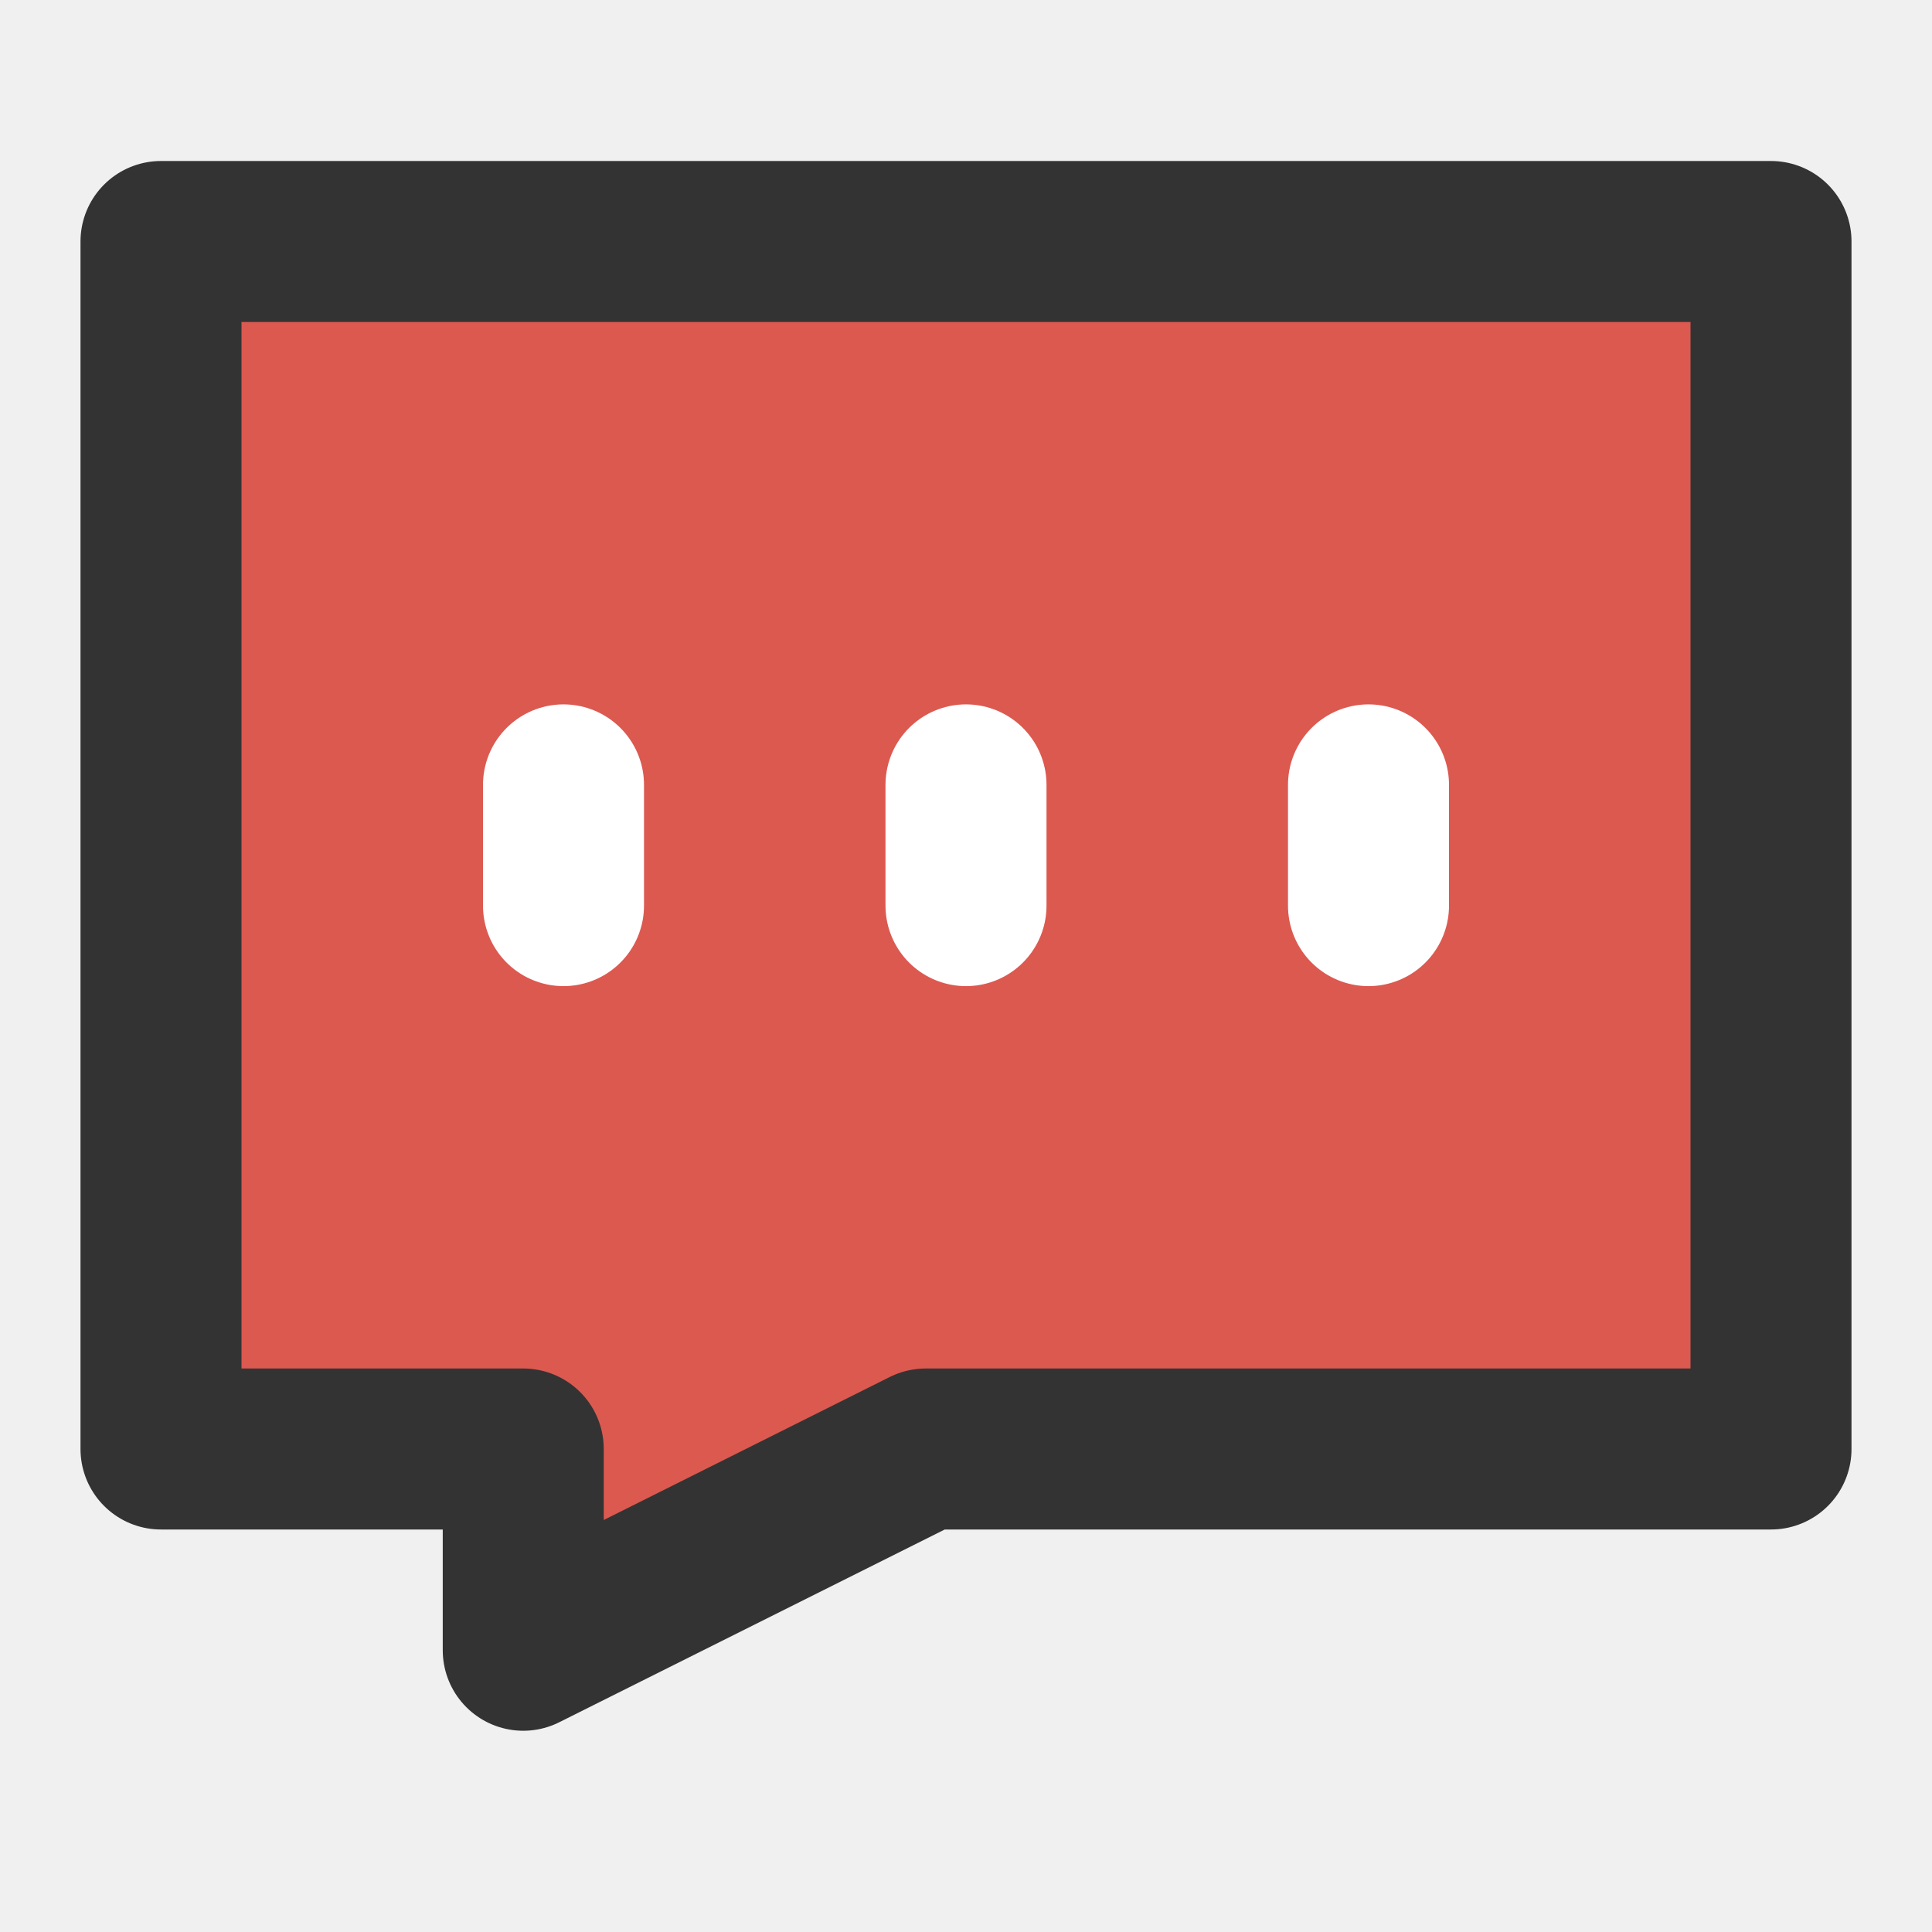
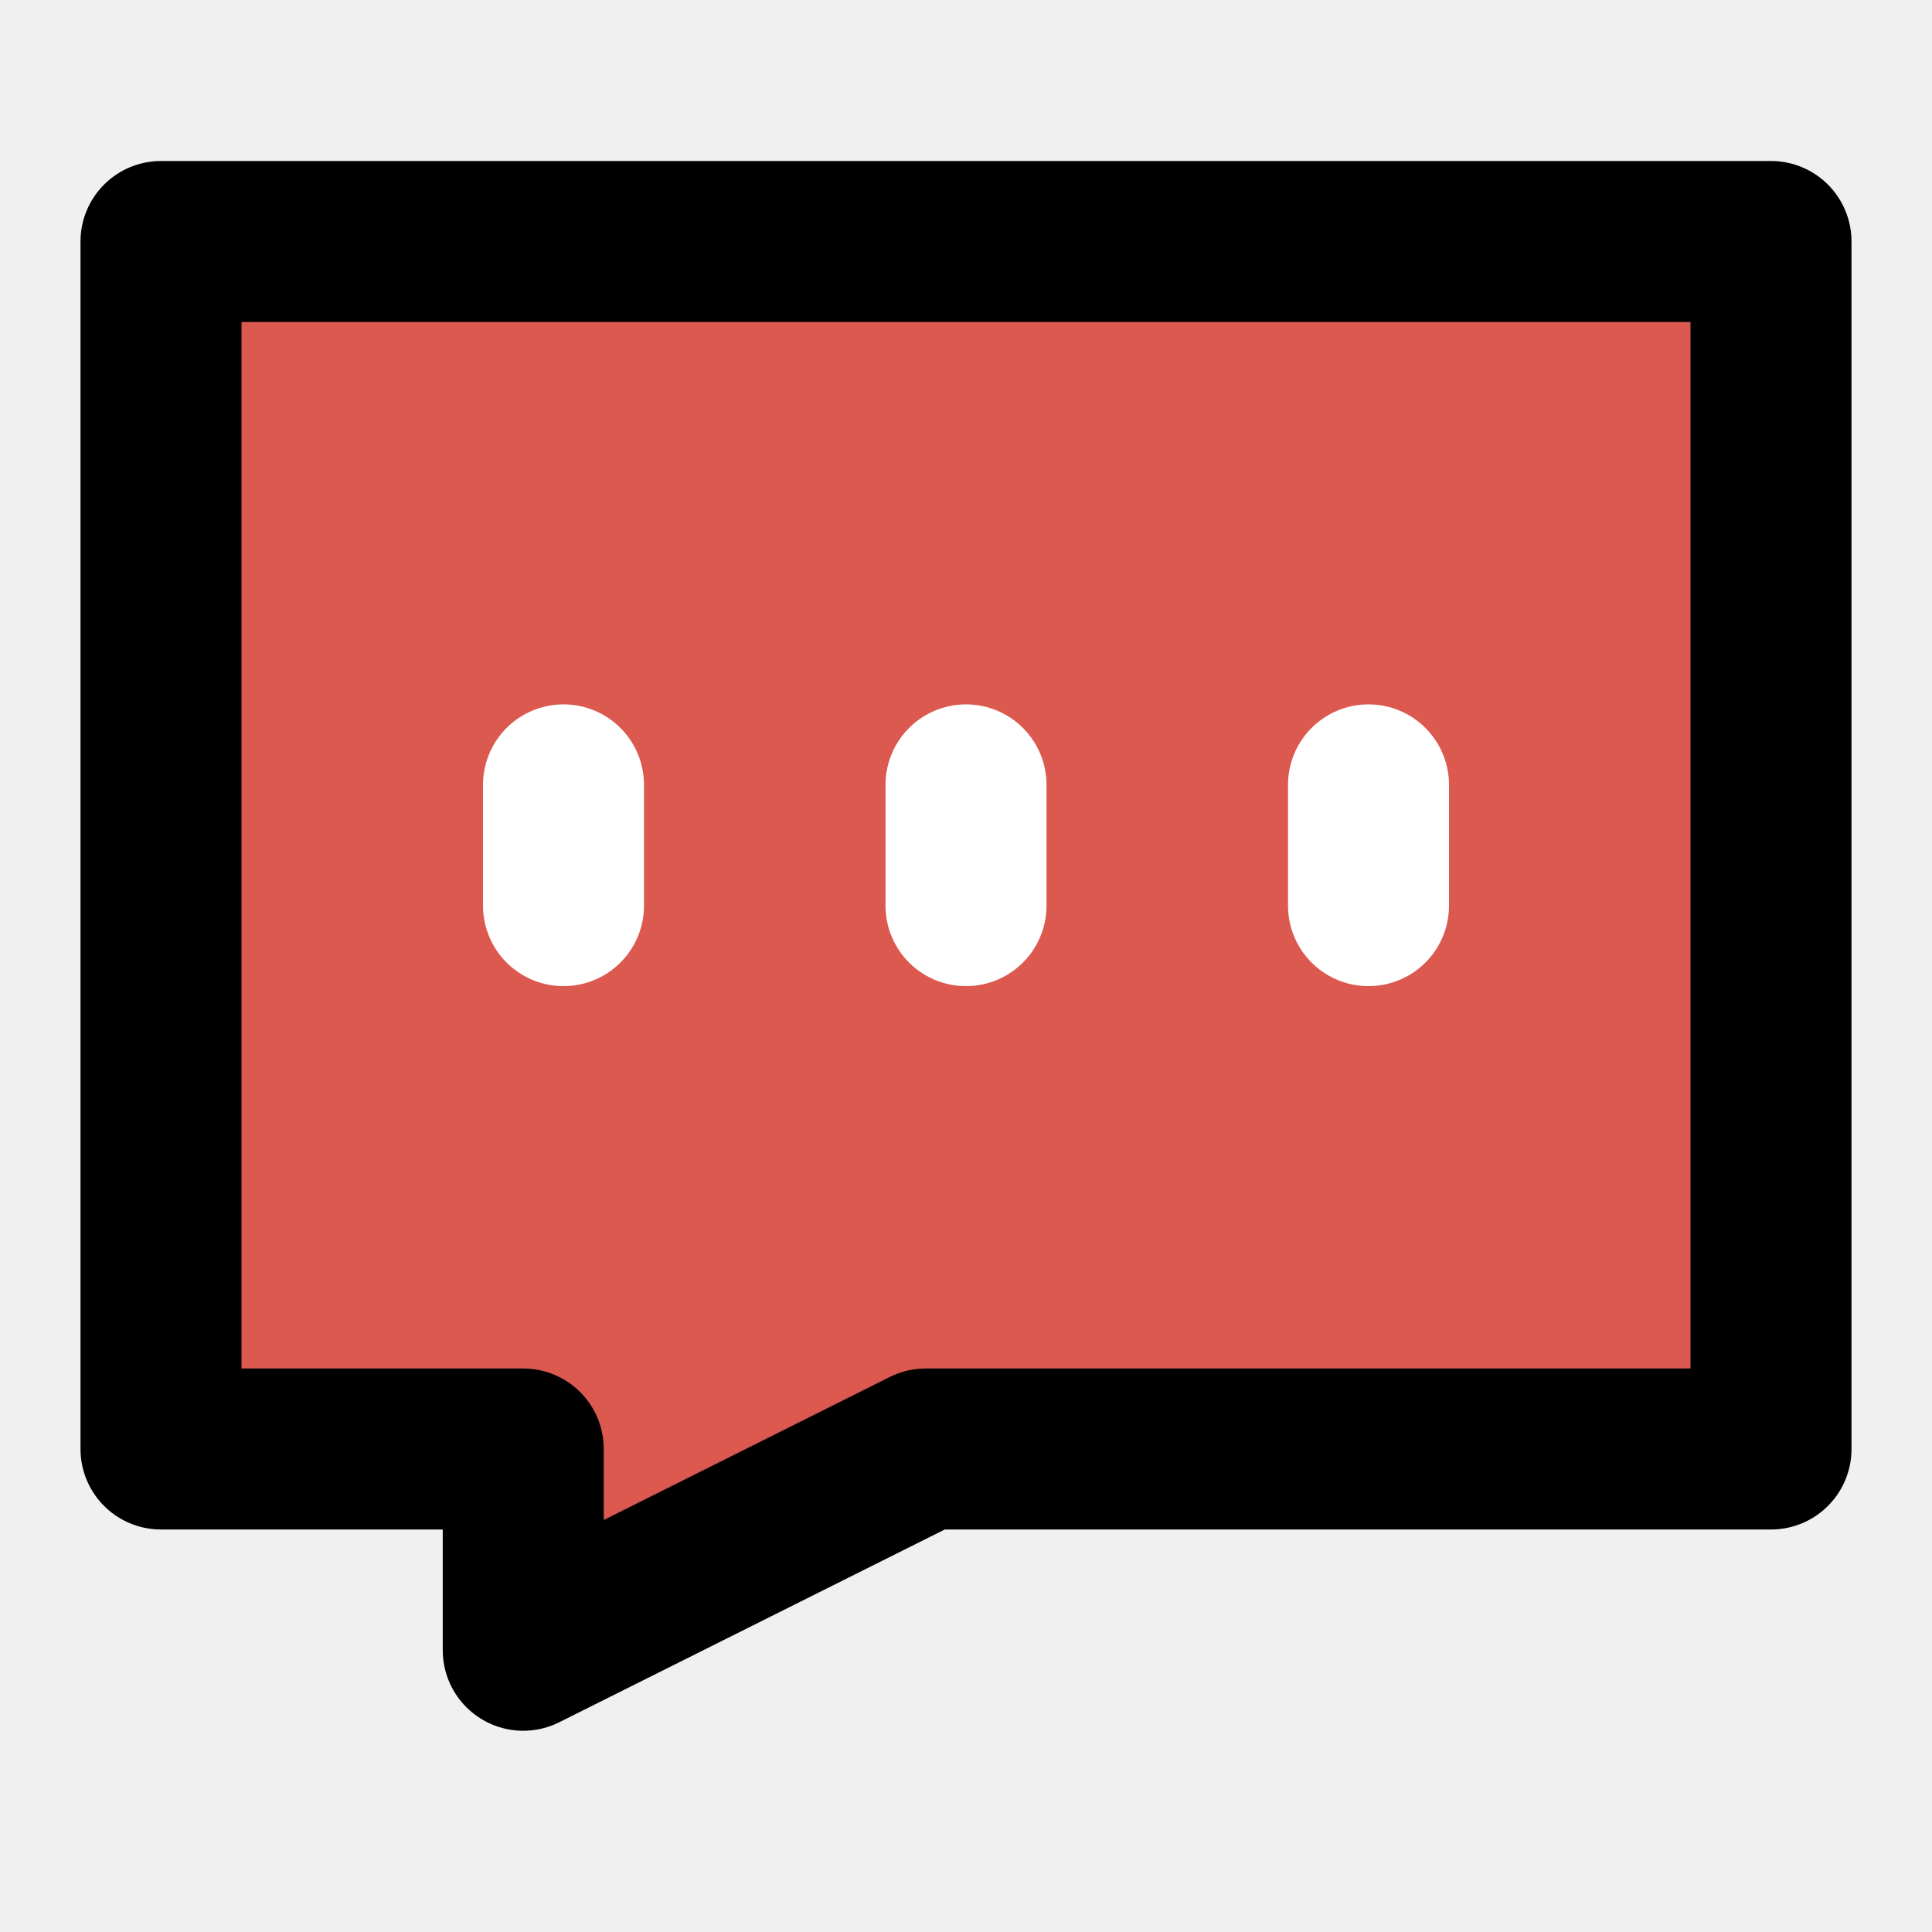
<svg xmlns="http://www.w3.org/2000/svg" width="1rem" height="1rem" viewBox="0 0 48 48" fill="none">
-   <path d="M44 6H4V36H13V41L23 36H44V6Z" fill="#DC5950" stroke="#333" stroke-width="4" stroke-linecap="round" stroke-linejoin="round" />
+   <path d="M44 6H4V36H13V41L23 36H44V6Z" fill="#DC5950" stroke="currentColor" stroke-width="4" stroke-linecap="round" stroke-linejoin="round" />
  <path d="M14 19.5V22.5" stroke="#FFF" stroke-width="4" stroke-linecap="round" stroke-linejoin="round" />
  <path d="M24 19.5V22.5" stroke="#FFF" stroke-width="4" stroke-linecap="round" stroke-linejoin="round" />
  <path d="M34 19.5V22.5" stroke="#FFF" stroke-width="4" stroke-linecap="round" stroke-linejoin="round" />
</svg>
